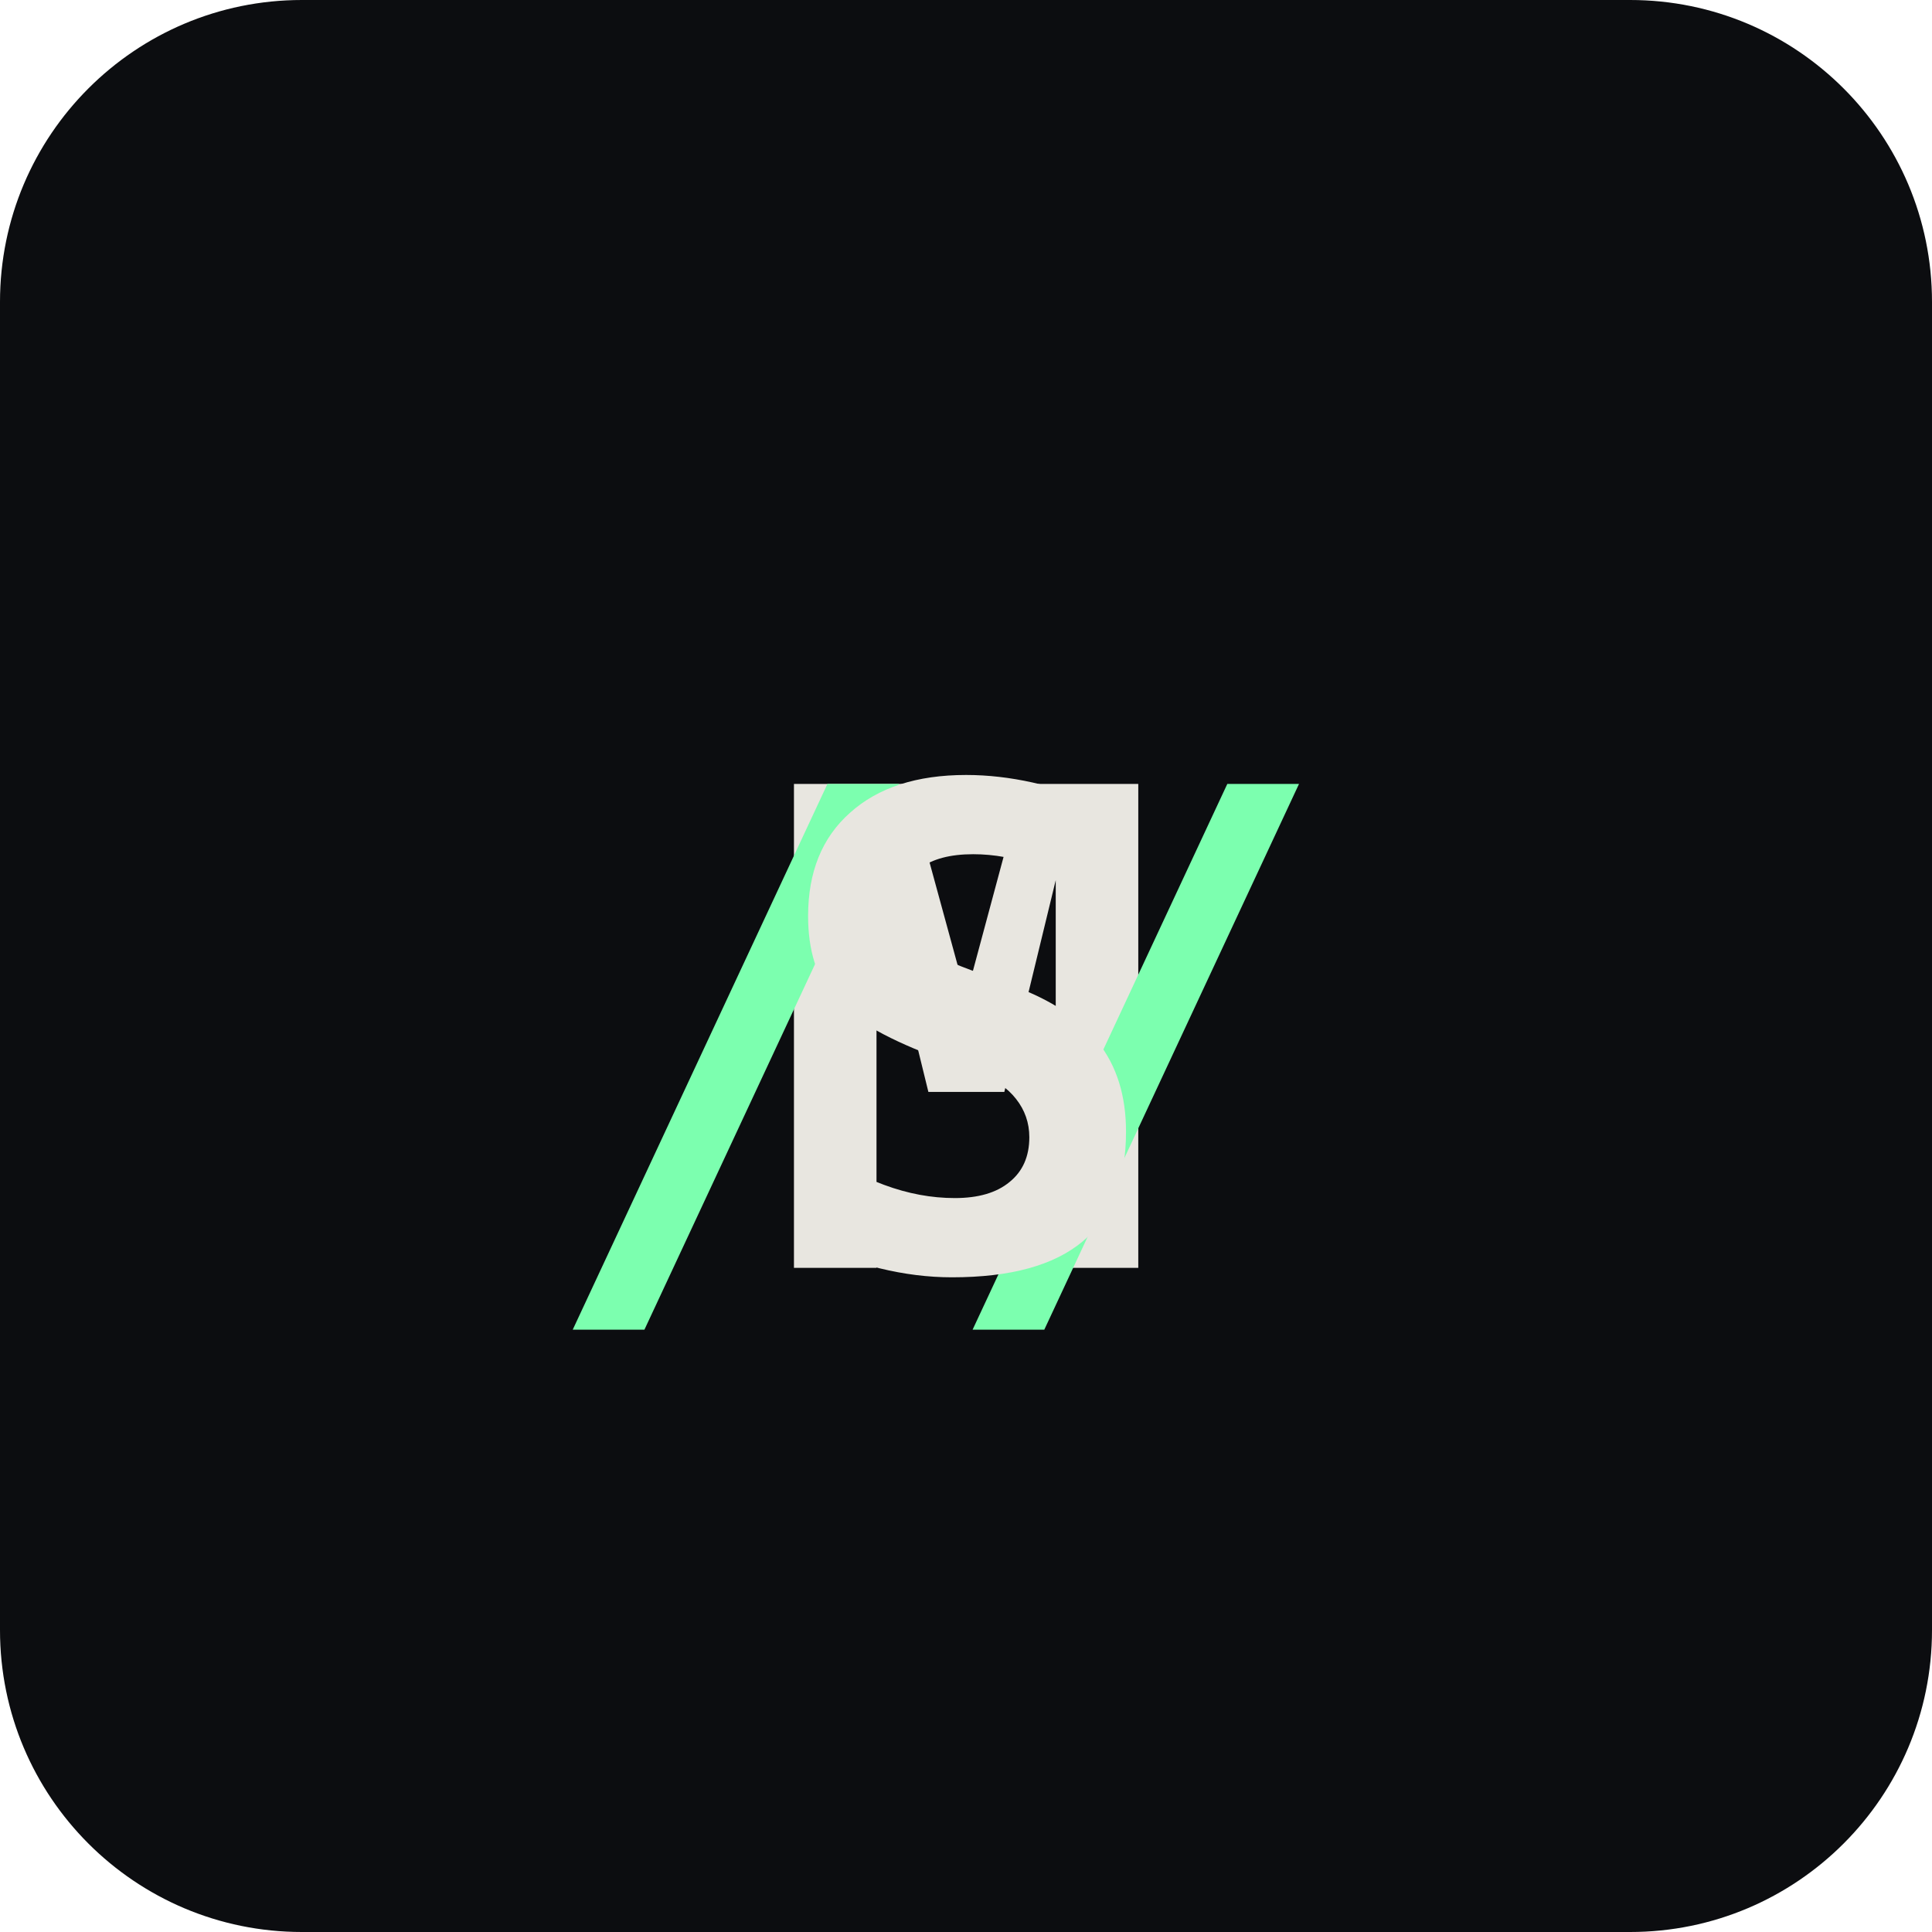
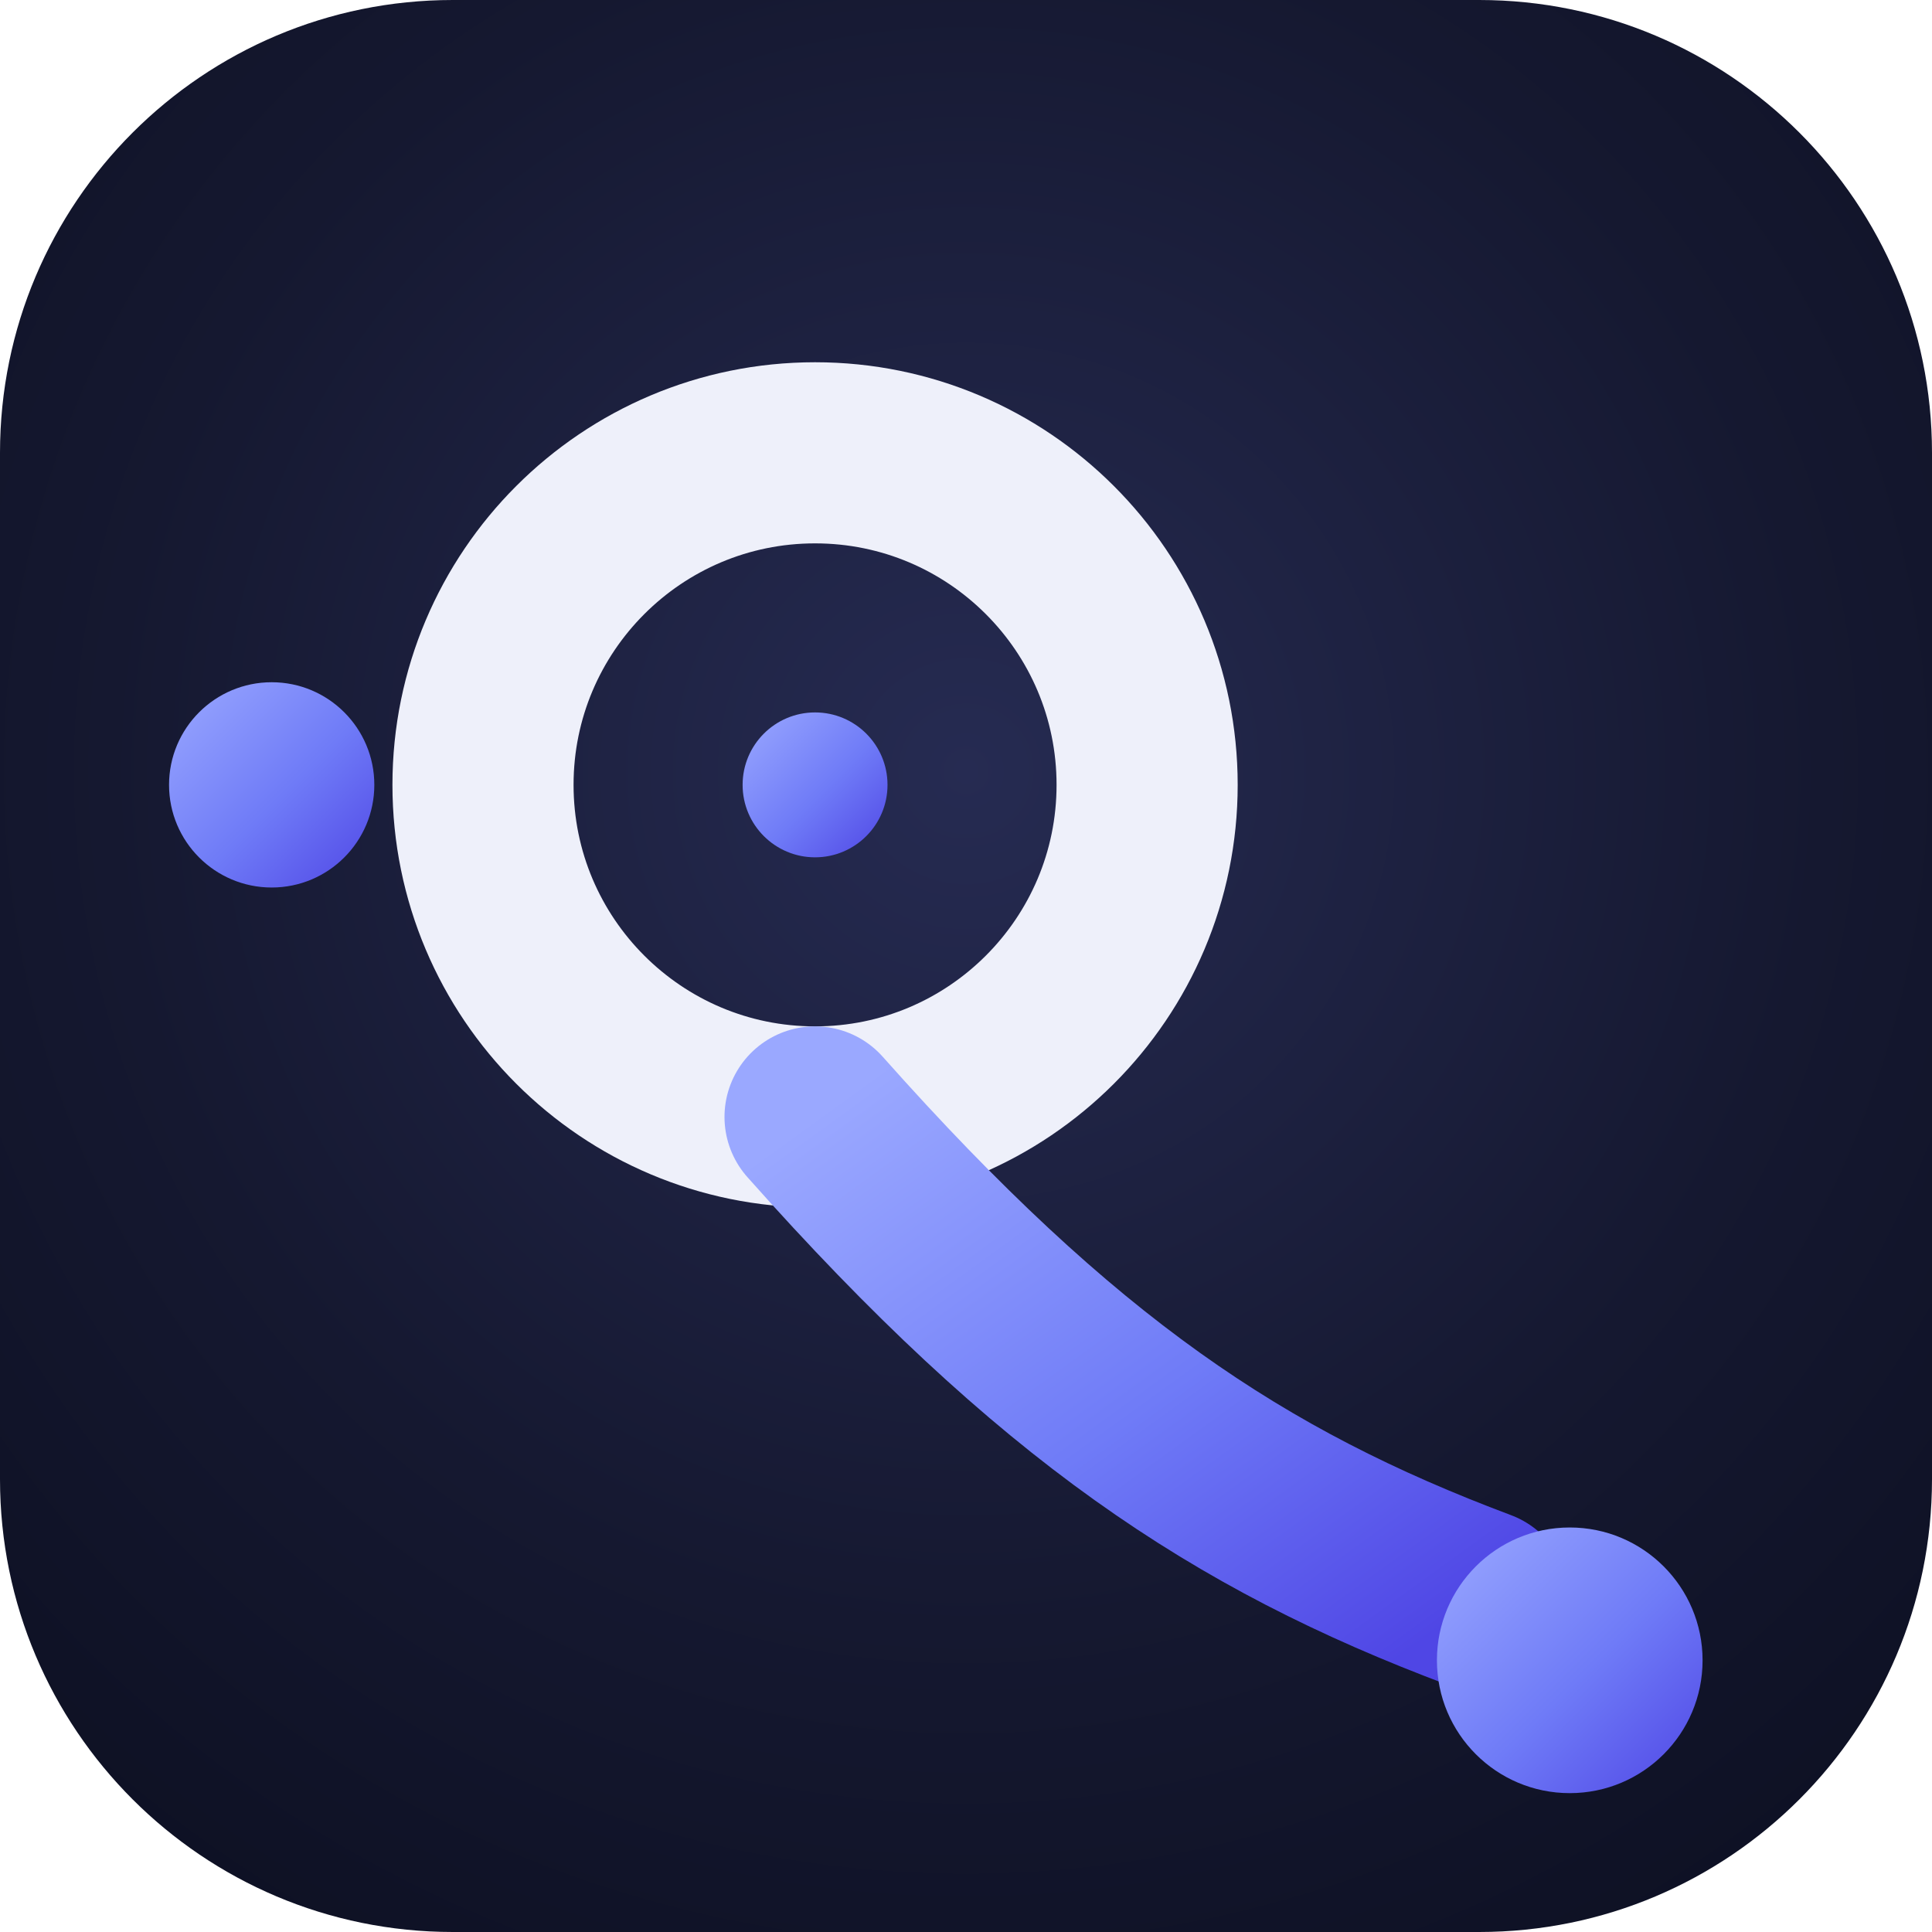
<svg xmlns="http://www.w3.org/2000/svg" viewBox="0 0 64 64">
-   <rect width="64" height="64" rx="10" fill="#0c0d10" />
-   <text x="32" y="42" text-anchor="middle" font-family="ui-monospace, Menlo, monospace" font-size="22" font-weight="700" fill="#e8e6e0">M</text>
-   <text x="32" y="42" text-anchor="middle" font-family="ui-monospace, Menlo, monospace" font-size="22" font-weight="700" fill="#7cffaf" dx="-1">//</text>
-   <text x="32" y="42" text-anchor="middle" font-family="ui-monospace, Menlo, monospace" font-size="22" font-weight="700" fill="#e8e6e0">S</text>
+   <defs>
+     <radialGradient id="bg" cx="50%" cy="40%" r="80%">
+       <stop offset="0%" stop-color="#262b52" />
+       <stop offset="55%" stop-color="#151830" />
+       <stop offset="100%" stop-color="#0b0e1f" />
+     </radialGradient>
+     <linearGradient id="ind" x1="0" y1="0" x2="1" y2="1">
+       <stop offset="0%" stop-color="#9aa8ff" />
+       <stop offset="55%" stop-color="#6f7bf7" />
+       <stop offset="100%" stop-color="#4f46e5" />
+     </linearGradient>
+   </defs>
+   <rect width="64" height="64" rx="15" fill="url(#bg)" />
+   <g fill="none" stroke-linecap="round" stroke-linejoin="round">
+     <line x1="9" y1="26" x2="15" y2="26" stroke="url(#ind)" stroke-width="6" />
+     <circle cx="27" cy="26" r="11" stroke="#eef0fa" stroke-width="6" />
+     <path d="M 27 37 C 35 46 41 50 49 53" stroke="url(#ind)" stroke-width="6" />
+   </g>
+   <circle cx="27" cy="26" r="2.4" fill="url(#ind)" />
+   <circle cx="52" cy="55" r="4.4" fill="url(#ind)" />
+   <circle cx="9" cy="26" r="3.4" fill="url(#ind)" />
</svg>
